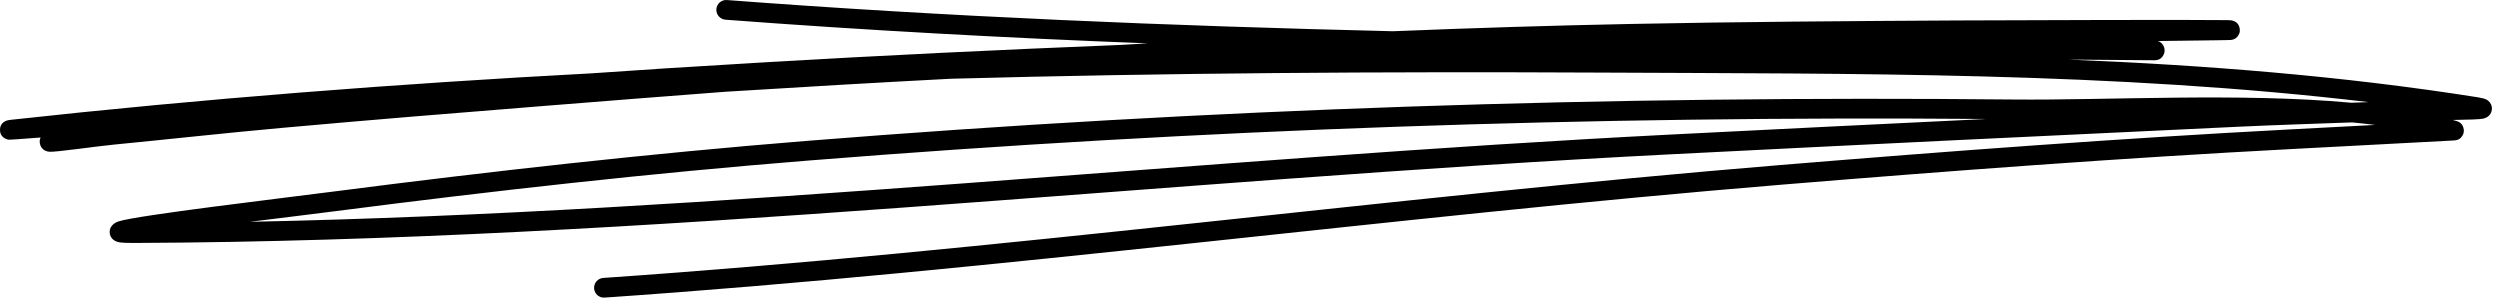
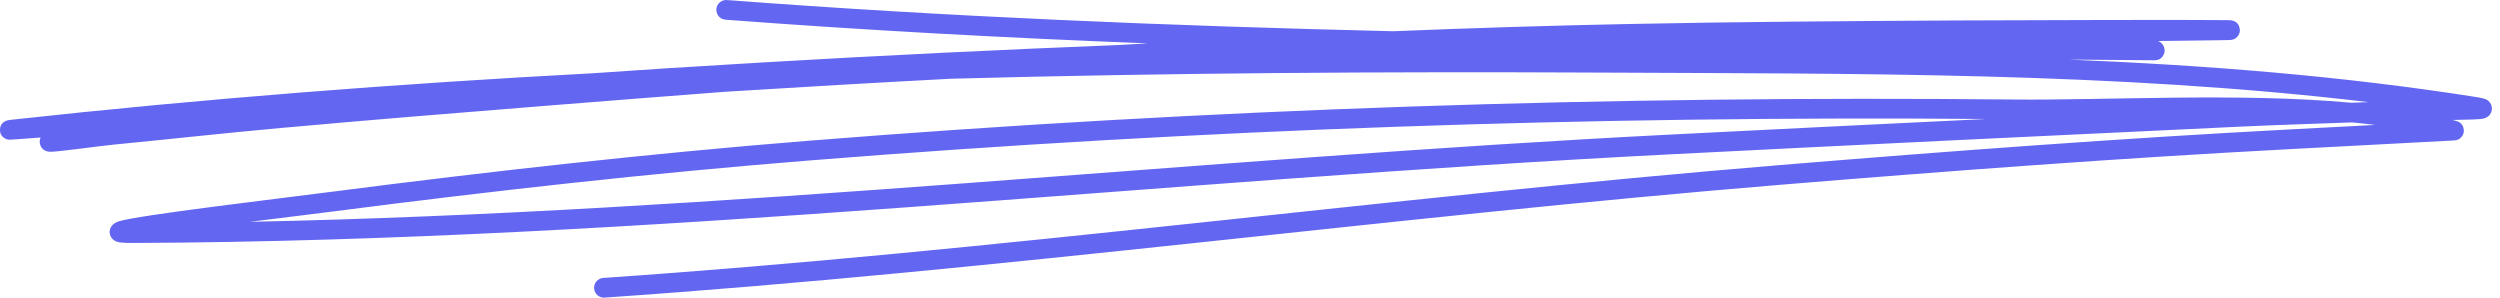
<svg xmlns="http://www.w3.org/2000/svg" width="294" height="35" viewBox="0 0 294 35" fill="none">
-   <path fill-rule="evenodd" clip-rule="evenodd" d="M134.964 5.097C133.904 5.158 132.845 5.223 131.786 5.283C117.752 5.844 103.713 6.516 89.66 7.345C80.834 7.864 74.687 8.258 69.632 8.62C46.769 9.839 23.962 11.6 1.314 14.085C0.897 14.131 0.686 14.214 0.66 14.228C0.061 14.511 0.01 14.998 0.001 15.234C-0.011 15.568 0.072 16.008 0.619 16.3C0.684 16.332 0.83 16.411 1.08 16.43C1.182 16.439 2.426 16.351 4.779 16.17C4.653 16.43 4.648 16.68 4.695 16.907C4.742 17.13 4.95 17.778 5.822 17.848C6.528 17.904 11.422 17.199 13.322 17.014C19.919 16.374 26.507 15.637 33.108 15.044C43.436 14.112 53.771 13.269 64.108 12.448C71.155 11.883 78.202 11.331 85.253 10.794C94.107 10.238 102.965 9.723 111.826 9.26C137.286 8.569 162.746 8.411 188.061 8.536C218.23 8.689 248.556 8.444 278.529 12.008L277.037 12.064L276.504 12.082C263.461 10.886 247.772 11.813 236.723 11.702C189.146 11.229 142.325 12.773 94.93 16.564C76.328 18.056 57.737 20.138 39.234 22.524C32.834 23.354 16.218 25.305 13.955 26.033C13.182 26.279 12.974 26.812 12.93 26.997C12.862 27.275 12.891 27.544 13.023 27.808C13.109 27.98 13.254 28.179 13.539 28.332C13.647 28.392 13.844 28.471 14.151 28.513C14.432 28.55 14.932 28.573 15.682 28.573C76.13 28.327 136.349 21.194 196.696 18.135C218.967 17.004 241.237 15.934 263.512 14.891C267.874 14.687 272.24 14.553 276.606 14.395C277.524 14.483 278.423 14.58 279.308 14.692L269.278 15.22C249.288 16.272 229.354 17.765 209.4 19.405C163.191 23.201 117.193 29.518 70.944 32.684C70.306 32.73 69.823 33.282 69.867 33.922C69.91 34.561 70.464 35.043 71.102 34.997C117.361 31.831 163.372 25.509 209.59 21.713C229.52 20.077 249.432 18.585 269.399 17.533C276.499 17.162 286.441 16.638 288.337 16.532C288.564 16.518 288.694 16.509 288.717 16.504C289.264 16.444 289.458 16.119 289.486 16.082C289.769 15.734 289.792 15.377 289.704 15.048C289.648 14.845 289.505 14.418 288.916 14.242C288.759 14.196 288.601 14.149 288.439 14.108C290.181 14.08 291.637 14.043 292.04 13.95C292.893 13.751 293.027 13.092 293.046 12.851C293.064 12.597 293.013 12.323 292.809 12.054C292.726 11.943 292.587 11.795 292.337 11.674C292.212 11.619 291.929 11.526 291.433 11.447C275.48 8.93 259.406 7.665 243.286 7.007L253.283 7.086C253.422 7.086 253.487 7.081 253.501 7.081C254.09 7.03 254.294 6.669 254.34 6.604C254.562 6.293 254.604 5.973 254.525 5.658C254.521 5.635 254.391 5.019 253.77 4.824L260.254 4.741C261.57 4.727 262.224 4.708 262.34 4.699C262.91 4.643 263.114 4.309 263.156 4.254C263.429 3.911 263.457 3.554 263.355 3.206C263.313 3.063 263.169 2.544 262.47 2.405C262.433 2.395 262.252 2.372 261.937 2.368C259.058 2.317 238.285 2.358 230.294 2.405C217.46 2.479 204.622 2.558 191.788 2.817C182.458 3.002 173.137 3.294 163.817 3.674C137.585 3.044 111.38 1.974 85.488 0.004C84.85 -0.047 84.293 0.435 84.244 1.07C84.196 1.709 84.674 2.266 85.312 2.316C101.762 3.563 118.337 4.458 134.964 5.097ZM233.59 13.992C187.153 13.616 141.409 15.169 95.115 18.877C76.55 20.36 57.996 22.441 39.53 24.823C37.152 25.134 33.337 25.593 29.393 26.084C85.198 24.953 140.834 18.645 196.58 15.818C208.914 15.192 221.252 14.585 233.59 13.992Z" fill="black" />
+   <path fill-rule="evenodd" clip-rule="evenodd" d="M134.964 5.097C133.904 5.158 132.845 5.223 131.786 5.283C117.752 5.844 103.713 6.516 89.66 7.345C80.834 7.864 74.687 8.258 69.632 8.62C46.769 9.839 23.962 11.6 1.314 14.085C0.897 14.131 0.686 14.214 0.66 14.228C0.061 14.511 0.01 14.998 0.001 15.234C-0.011 15.568 0.072 16.008 0.619 16.3C0.684 16.332 0.83 16.411 1.08 16.43C1.182 16.439 2.426 16.351 4.779 16.17C4.653 16.43 4.648 16.68 4.695 16.907C4.742 17.13 4.95 17.778 5.822 17.848C6.528 17.904 11.422 17.199 13.322 17.014C19.919 16.374 26.507 15.637 33.108 15.044C43.436 14.112 53.771 13.269 64.108 12.448C71.155 11.883 78.202 11.331 85.253 10.794C94.107 10.238 102.965 9.723 111.826 9.26C137.286 8.569 162.746 8.411 188.061 8.536C218.23 8.689 248.556 8.444 278.529 12.008L277.037 12.064L276.504 12.082C263.461 10.886 247.772 11.813 236.723 11.702C189.146 11.229 142.325 12.773 94.93 16.564C76.328 18.056 57.737 20.138 39.234 22.524C32.834 23.354 16.218 25.305 13.955 26.033C13.182 26.279 12.974 26.812 12.93 26.997C12.862 27.275 12.891 27.544 13.023 27.808C13.109 27.98 13.254 28.179 13.539 28.332C13.647 28.392 13.844 28.471 14.151 28.513C14.432 28.55 14.932 28.573 15.682 28.573C76.13 28.327 136.349 21.194 196.696 18.135C218.967 17.004 241.237 15.934 263.512 14.891C267.874 14.687 272.24 14.553 276.606 14.395C277.524 14.483 278.423 14.58 279.308 14.692L269.278 15.22C249.288 16.272 229.354 17.765 209.4 19.405C163.191 23.201 117.193 29.518 70.944 32.684C70.306 32.73 69.823 33.282 69.867 33.922C69.91 34.561 70.464 35.043 71.102 34.997C117.361 31.831 163.372 25.509 209.59 21.713C229.52 20.077 249.432 18.585 269.399 17.533C276.499 17.162 286.441 16.638 288.337 16.532C288.564 16.518 288.694 16.509 288.717 16.504C289.264 16.444 289.458 16.119 289.486 16.082C289.769 15.734 289.792 15.377 289.704 15.048C289.648 14.845 289.505 14.418 288.916 14.242C288.759 14.196 288.601 14.149 288.439 14.108C290.181 14.08 291.637 14.043 292.04 13.95C292.893 13.751 293.027 13.092 293.046 12.851C293.064 12.597 293.013 12.323 292.809 12.054C292.726 11.943 292.587 11.795 292.337 11.674C292.212 11.619 291.929 11.526 291.433 11.447C275.48 8.93 259.406 7.665 243.286 7.007L253.283 7.086C253.422 7.086 253.487 7.081 253.501 7.081C254.09 7.03 254.294 6.669 254.34 6.604C254.562 6.293 254.604 5.973 254.525 5.658C254.521 5.635 254.391 5.019 253.77 4.824L260.254 4.741C261.57 4.727 262.224 4.708 262.34 4.699C262.91 4.643 263.114 4.309 263.156 4.254C263.429 3.911 263.457 3.554 263.355 3.206C263.313 3.063 263.169 2.544 262.47 2.405C262.433 2.395 262.252 2.372 261.937 2.368C259.058 2.317 238.285 2.358 230.294 2.405C217.46 2.479 204.622 2.558 191.788 2.817C182.458 3.002 173.137 3.294 163.817 3.674C137.585 3.044 111.38 1.974 85.488 0.004C84.85 -0.047 84.293 0.435 84.244 1.07C84.196 1.709 84.674 2.266 85.312 2.316C101.762 3.563 118.337 4.458 134.964 5.097ZM233.59 13.992C187.153 13.616 141.409 15.169 95.115 18.877C76.55 20.36 57.996 22.441 39.53 24.823C37.152 25.134 33.337 25.593 29.393 26.084C85.198 24.953 140.834 18.645 196.58 15.818C208.914 15.192 221.252 14.585 233.59 13.992Z" fill="#6366f1" />
</svg>
